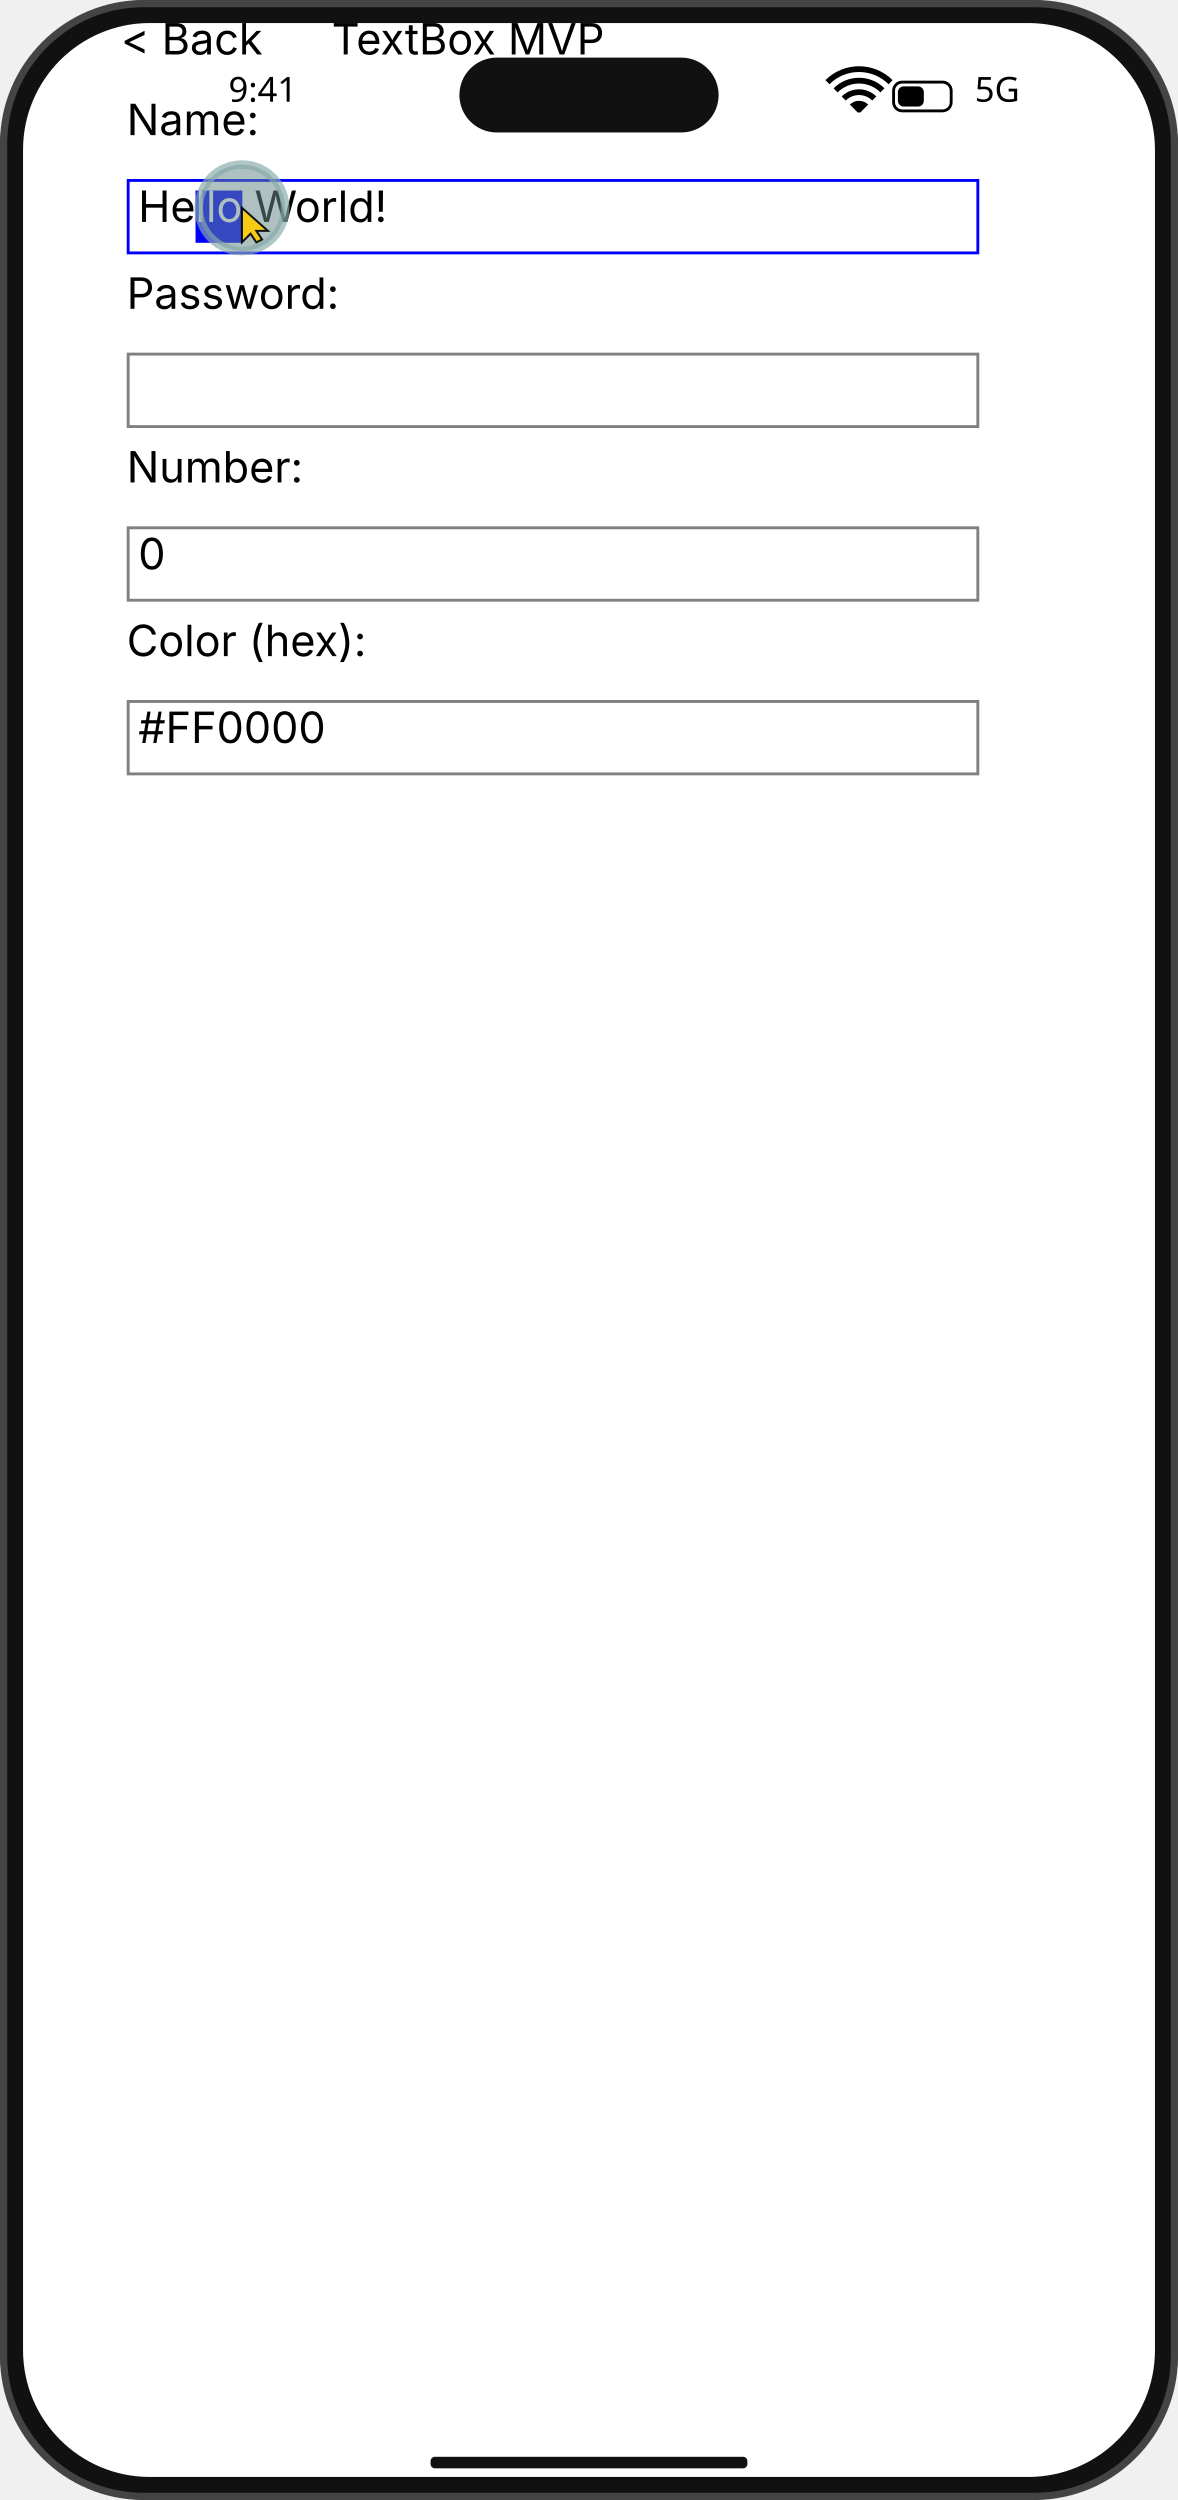
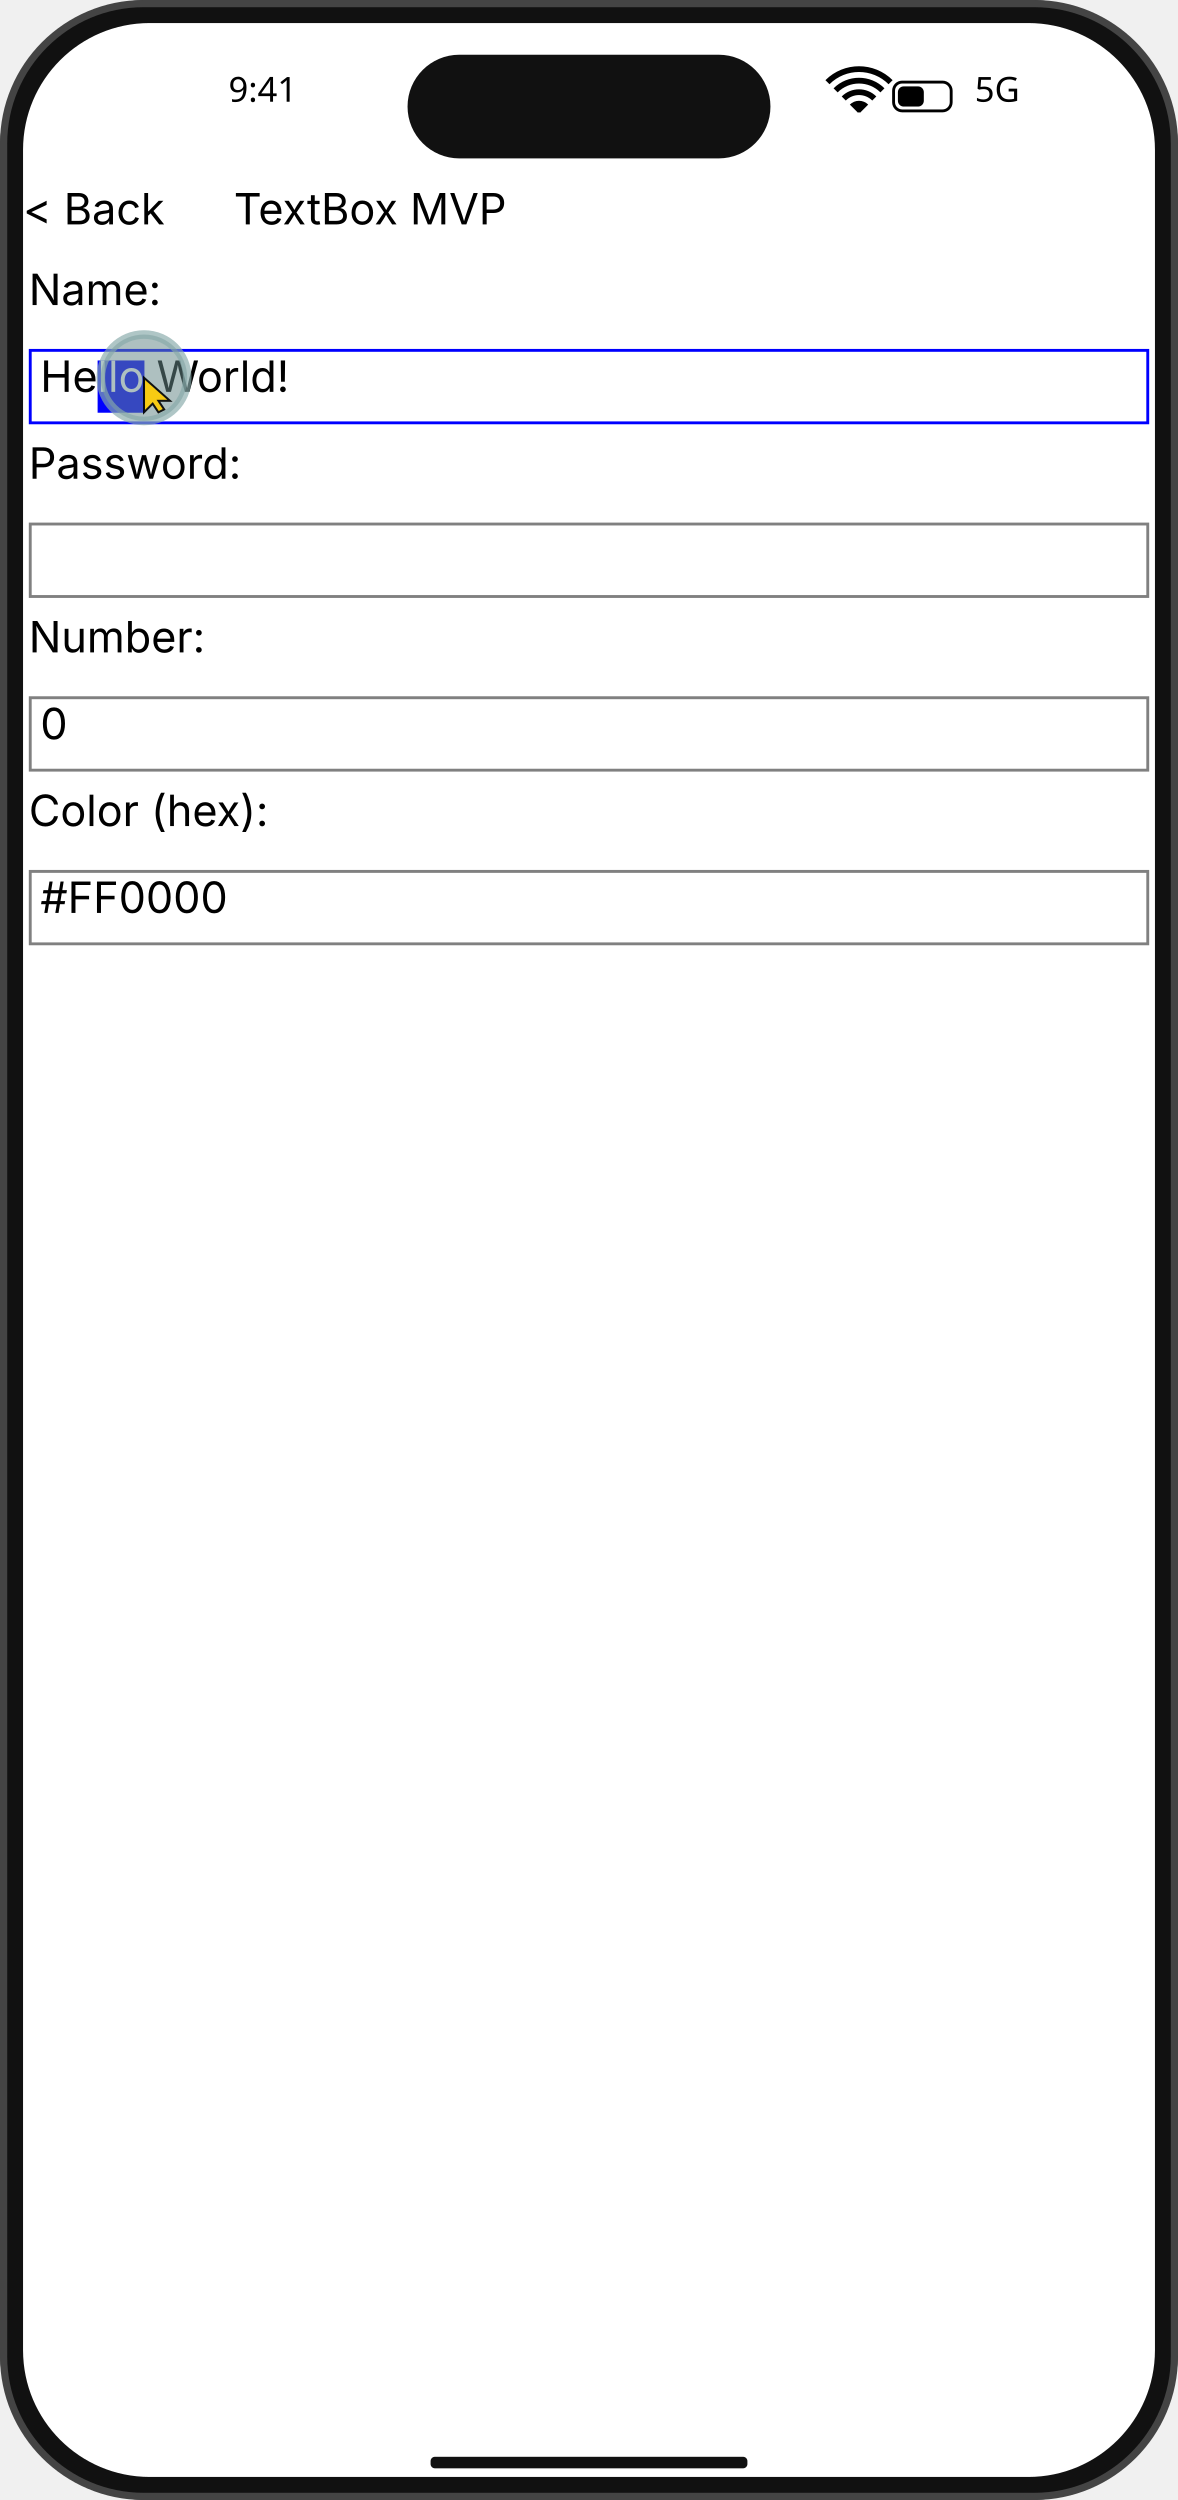
<svg xmlns="http://www.w3.org/2000/svg" width="409" height="868" viewBox="0 0 409 868">
  <defs>
    <clipPath id="clip0">
      <path d="M 52 8 H 357 A 44 44 0 0 1 401 52 V 816 A 44 44 0 0 1 357 860 H 52 A 44 44 0 0 1 8 816 V 52 A 44 44 0 0 1 52 8 Z " clip-rule="nonzero" />
    </clipPath>
  </defs>
  <g clip-path="url(#clip0)">
    <g transform="translate(8,8)">
      <rect x="0" y="0" width="393" height="852" fill="#FFFFFF" />
-       <text x="36" y="28" fill="#000000" text-anchor="start" dominant-baseline="text-before-edge" font-size="15" font-family="Inter" xml:space="preserve">Name:</text>
-       <rect x="37" y="55.15" width="294" height="24.15" fill="#FFFFFF" />
-       <path d="M 59.89 58.15 H 76.15 A 0 0 0 0 1 76.15 58.15 V 76.3 A 0 0 0 0 1 76.15 76.3 H 59.89 A 0 0 0 0 1 59.89 76.3 V 58.15 A 0 0 0 0 1 59.89 58.15 Z " fill="#0000FF" fill-rule="nonzero" />
-       <text x="40" y="58.15" fill="#000000" text-anchor="start" dominant-baseline="text-before-edge" font-size="15" font-family="Inter" xml:space="preserve">He</text>
-       <text x="59.89" y="58.15" fill="#FFFFFF" text-anchor="start" dominant-baseline="text-before-edge" font-size="15" font-family="Inter" xml:space="preserve">llo</text>
-       <text x="76.15" y="58.15" fill="#000000" text-anchor="start" dominant-baseline="text-before-edge" font-size="15" font-family="Inter" xml:space="preserve"> World!</text>
-       <rect x="36.5" y="54.65" width="295" height="25.15" fill="none" stroke="#0000FF" />
-       <text x="36" y="88.3" fill="#000000" text-anchor="start" dominant-baseline="text-before-edge" font-size="15" font-family="Inter" xml:space="preserve">Password:</text>
-       <rect x="37" y="115.45" width="294" height="24.15" fill="#FFFFFF" />
-       <rect x="36.5" y="114.95" width="295" height="25.15" fill="none" stroke="#808080" />
-       <text x="36" y="148.6" fill="#000000" text-anchor="start" dominant-baseline="text-before-edge" font-size="15" font-family="Inter" xml:space="preserve">Number:</text>
-       <rect x="37" y="175.75" width="294" height="24.15" fill="#FFFFFF" />
-       <text x="40" y="178.75" fill="#000000" text-anchor="start" dominant-baseline="text-before-edge" font-size="15" font-family="Inter" xml:space="preserve">0</text>
-       <rect x="36.5" y="175.25" width="295" height="25.15" fill="none" stroke="#808080" />
-       <text x="36" y="208.9" fill="#000000" text-anchor="start" dominant-baseline="text-before-edge" font-size="15" font-family="Inter" xml:space="preserve">Color (hex):</text>
-       <rect x="37" y="236.05" width="294" height="24.15" fill="#FFFFFF" />
-       <text x="40" y="239.05" fill="#000000" text-anchor="start" dominant-baseline="text-before-edge" font-size="15" font-family="Inter" xml:space="preserve">#FF0000</text>
-       <rect x="36.5" y="235.55" width="295" height="25.15" fill="none" stroke="#808080" />
-       <rect x="34" y="0" width="300" height="24" fill="#FFFFFF" />
-       <text x="34" y="0" fill="#000000" text-anchor="start" dominant-baseline="text-before-edge" font-size="15" font-family="Inter" xml:space="preserve">&lt; Back</text>
-       <text x="107.18" y="0" fill="#000000" text-anchor="start" dominant-baseline="text-before-edge" font-size="15" font-family="Inter" xml:space="preserve">TextBox MVP</text>
-       <path d="M 91 64.15 A 15 15 0 0 1 61 64.15 A 15 15 0 0 1 91 64.15 " fill="#668888" fill-rule="nonzero" fill-opacity="0.53" />
-       <path d="M 91 64.15 A 15 15 0 0 1 61 64.15 A 15 15 0 0 1 91 64.15 " fill="none" stroke="#88AAAA" stroke-width="3" stroke-opacity="0.67" />
+       <text x="2" y="87" fill="#000000" text-anchor="start" dominant-baseline="text-before-edge" font-size="15" font-family="Inter" xml:space="preserve">Name:</text>
+       <rect x="3" y="114.15" width="387" height="24.15" fill="#FFFFFF" />
+       <path d="M 25.89 117.15 H 42.15 A 0 0 0 0 1 42.15 117.15 V 135.3 A 0 0 0 0 1 42.15 135.3 H 25.89 A 0 0 0 0 1 25.89 135.3 V 117.15 A 0 0 0 0 1 25.89 117.15 Z " fill="#0000FF" fill-rule="nonzero" />
+       <text x="6" y="117.15" fill="#000000" text-anchor="start" dominant-baseline="text-before-edge" font-size="15" font-family="Inter" xml:space="preserve">He</text>
+       <text x="25.89" y="117.15" fill="#FFFFFF" text-anchor="start" dominant-baseline="text-before-edge" font-size="15" font-family="Inter" xml:space="preserve">llo</text>
+       <text x="42.15" y="117.15" fill="#000000" text-anchor="start" dominant-baseline="text-before-edge" font-size="15" font-family="Inter" xml:space="preserve"> World!</text>
+       <rect x="2.5" y="113.65" width="388" height="25.15" fill="none" stroke="#0000FF" />
+       <text x="2" y="147.3" fill="#000000" text-anchor="start" dominant-baseline="text-before-edge" font-size="15" font-family="Inter" xml:space="preserve">Password:</text>
+       <rect x="3" y="174.45" width="387" height="24.15" fill="#FFFFFF" />
+       <rect x="2.5" y="173.95" width="388" height="25.15" fill="none" stroke="#808080" />
+       <text x="2" y="207.6" fill="#000000" text-anchor="start" dominant-baseline="text-before-edge" font-size="15" font-family="Inter" xml:space="preserve">Number:</text>
+       <rect x="3" y="234.75" width="387" height="24.15" fill="#FFFFFF" />
+       <text x="6" y="237.75" fill="#000000" text-anchor="start" dominant-baseline="text-before-edge" font-size="15" font-family="Inter" xml:space="preserve">0</text>
+       <rect x="2.5" y="234.25" width="388" height="25.15" fill="none" stroke="#808080" />
+       <text x="2" y="267.9" fill="#000000" text-anchor="start" dominant-baseline="text-before-edge" font-size="15" font-family="Inter" xml:space="preserve">Color (hex):</text>
+       <rect x="3" y="295.05" width="387" height="24.15" fill="#FFFFFF" />
+       <text x="6" y="298.05" fill="#000000" text-anchor="start" dominant-baseline="text-before-edge" font-size="15" font-family="Inter" xml:space="preserve">#FF0000</text>
+       <rect x="2.5" y="294.55" width="388" height="25.15" fill="none" stroke="#808080" />
+       <rect x="0" y="59" width="393" height="24" fill="#FFFFFF" />
+       <text x="0" y="59" fill="#000000" text-anchor="start" dominant-baseline="text-before-edge" font-size="15" font-family="Inter" xml:space="preserve">&lt; Back</text>
+       <text x="73.18" y="59" fill="#000000" text-anchor="start" dominant-baseline="text-before-edge" font-size="15" font-family="Inter" xml:space="preserve">TextBox MVP</text>
+       <path d="M 57 123.15 A 15 15 0 0 1 27 123.15 A 15 15 0 0 1 57 123.15 " fill="#668888" fill-rule="nonzero" fill-opacity="0.53" />
+       <path d="M 57 123.15 A 15 15 0 0 1 27 123.15 A 15 15 0 0 1 57 123.15 " fill="none" stroke="#88AAAA" stroke-width="3" stroke-opacity="0.67" />
    </g>
  </g>
  <path d="M 52 4 H 357 A 48 48 0 0 1 405 52 V 816 A 48 48 0 0 1 357 864 H 52 A 48 48 0 0 1 4 816 V 52 A 48 48 0 0 1 52 4 Z " fill="none" stroke="#111111" stroke-width="8" />
  <path d="M 49.88 1.25 H 359.13 A 48.63 48.63 0 0 1 407.75 49.88 V 818.13 A 48.63 48.63 0 0 1 359.13 866.75 H 49.88 A 48.63 48.63 0 0 1 1.25 818.13 V 49.88 A 48.63 48.63 0 0 1 49.88 1.25 Z " fill="none" stroke="#444444" stroke-width="2.5" />
-   <path d="M 172.5 20 H 236.5 A 13 13 0 0 1 249.5 33 V 33 A 13 13 0 0 1 236.5 46 H 172.5 A 13 13 0 0 1 159.5 33 V 33 A 13 13 0 0 1 172.5 20 Z " fill="#111111" fill-rule="nonzero" />
+   <path d="M 159.5 19 H 249.5 A 18 18 0 0 1 267.5 37 V 37 A 18 18 0 0 1 249.5 55 H 159.5 A 18 18 0 0 1 141.5 37 V 37 A 18 18 0 0 1 159.5 19 Z " fill="#111111" fill-rule="nonzero" />
  <g transform="translate(91.25,26)">
    <text x="0" y="0" fill="#000000" text-anchor="middle" dominant-baseline="text-before-edge" font-size="12" font-family="Verdana" font-weight="Xui.Core.Canvas.FontWeight" xml:space="preserve">9:41</text>
  </g>
  <g transform="translate(298.25,39.5)">
    <path d="M 1.77 -1.77 A 2.5 2.5 0 0 0 -1.77 -1.77 " fill="none" stroke="#000000" stroke-width="4" />
    <path d="M 5.3 -5.3 A 7.5 7.5 0 0 0 -5.3 -5.3 " fill="none" stroke="#000000" stroke-width="2" />
    <path d="M 8.13 -8.13 A 11.5 11.5 0 0 0 -8.13 -8.13 " fill="none" stroke="#000000" stroke-width="2" />
    <path d="M 10.96 -10.96 A 15.5 15.5 0 0 0 -10.96 -10.96 " fill="none" stroke="#000000" stroke-width="2" />
  </g>
  <g transform="translate(310.25,28.5)">
    <path d="M 3 0 H 17 A 3 3 0 0 1 20 3 V 7 A 3 3 0 0 1 17 10 H 3 A 3 3 0 0 1 0 7 V 3 A 3 3 0 0 1 3 0 Z " fill="none" stroke="#000000" />
    <path d="M 3.5 1.5 H 8.5 A 2 2 0 0 1 10.5 3.5 V 6.5 A 2 2 0 0 1 8.5 8.5 H 3.5 A 2 2 0 0 1 1.5 6.5 V 3.5 A 2 2 0 0 1 3.5 1.5 Z " fill="#000000" fill-rule="nonzero" />
  </g>
  <g transform="translate(346.25,26)">
    <text x="0" y="0" fill="#000000" text-anchor="middle" dominant-baseline="text-before-edge" font-size="12" font-family="Verdana" font-weight="Xui.Core.Canvas.FontWeight" xml:space="preserve">5G</text>
  </g>
  <path d="M 151 853 H 258 A 1.5 1.5 0 0 1 259.5 854.5 V 855.5 A 1.5 1.5 0 0 1 258 857 H 151 A 1.5 1.5 0 0 1 149.5 855.5 V 854.5 A 1.5 1.5 0 0 1 151 853 Z " fill="#111111" fill-rule="nonzero" />
-   <g transform="translate(84 72.14941)" opacity="0.9">
+   <g transform="translate(50 131.1494)" opacity="0.9">
    <polygon points="0,0 0,12 3,9 5,12 7,11 5,8 9,8" fill="#FFCC00" stroke="black" stroke-width="0.7" />
  </g>
</svg>
